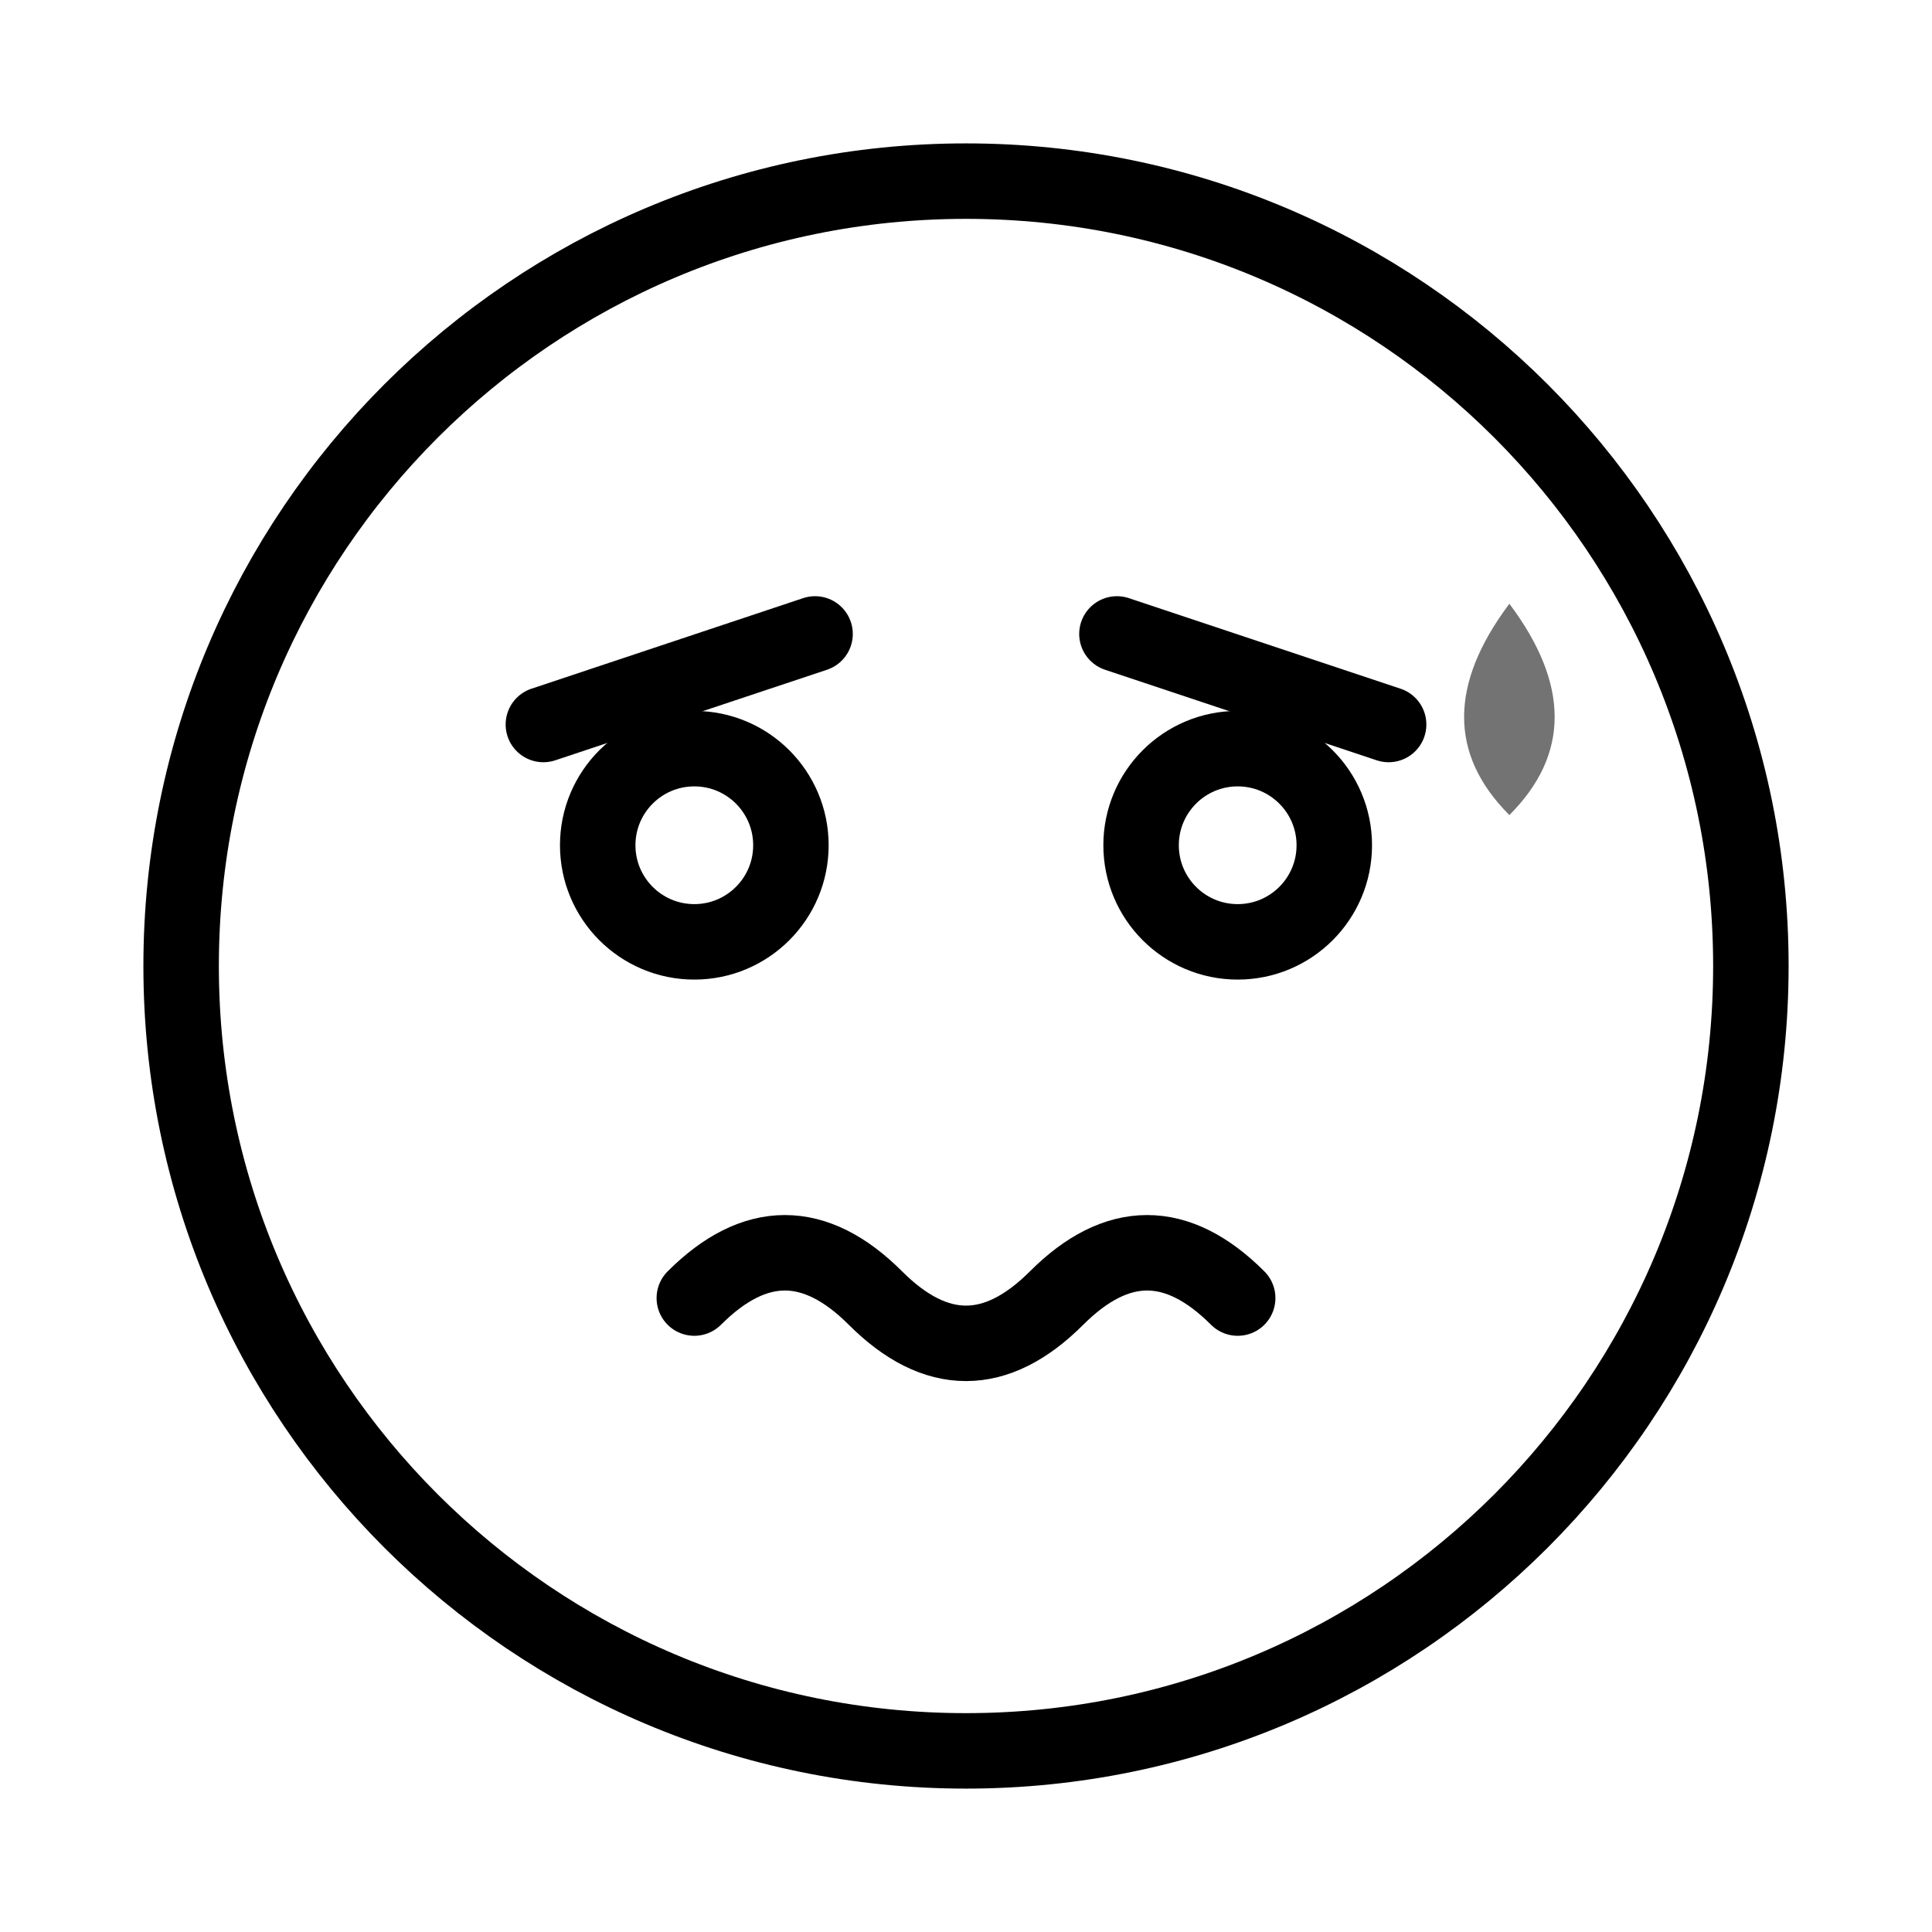
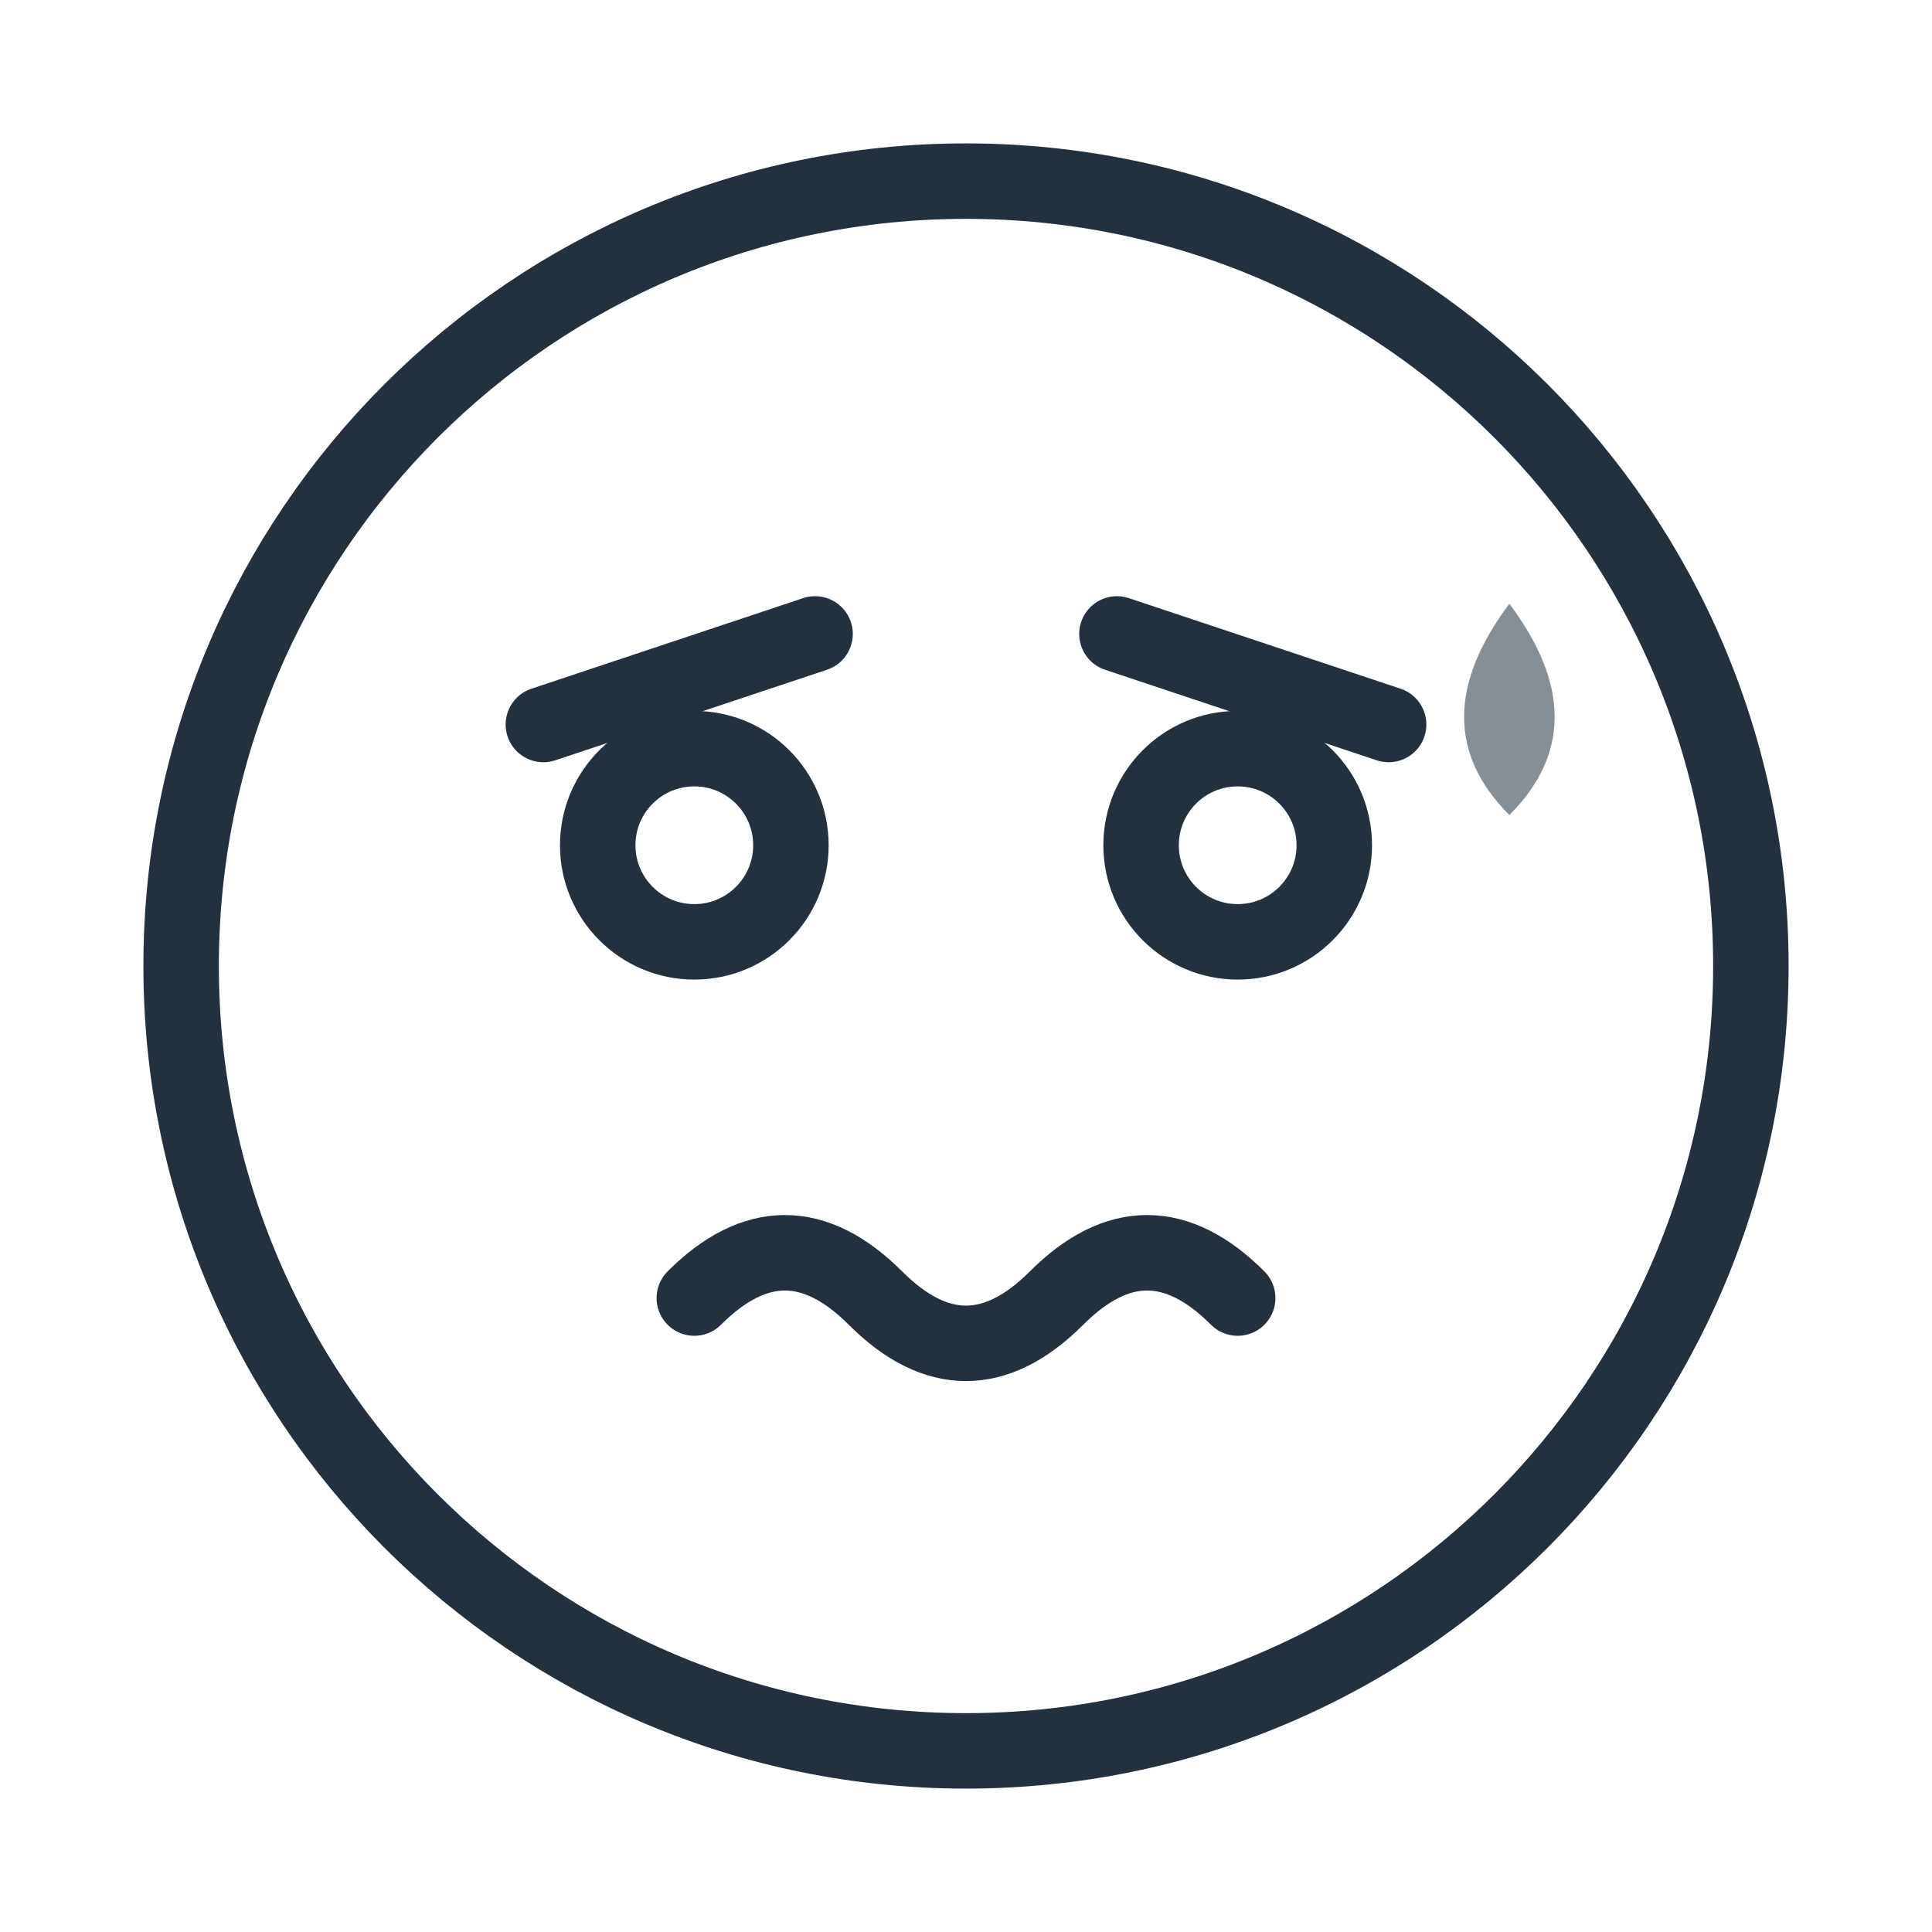
- <svg xmlns="http://www.w3.org/2000/svg" viewBox="0 0 64 64" width="64" height="64" fill="none" stroke="currentColor" stroke-width="2.5" stroke-linecap="round" stroke-linejoin="round" aria-hidden="true">
+ <svg xmlns="http://www.w3.org/2000/svg" viewBox="0 0 64 64" width="64" height="64" color="#23313F" fill="none" stroke="currentColor" stroke-width="2.5" stroke-linecap="round" stroke-linejoin="round" aria-hidden="true">
  <circle cx="32" cy="32" r="26" />
  <path d="M18 24l9-3" />
  <path d="M46 24l-9-3" />
  <circle cx="23" cy="28" r="3.2" />
  <circle cx="41" cy="28" r="3.2" />
  <path d="M23 43q3-3 6 0t6 0 6 0" />
  <path d="M50 20q3 4 0 7q-3-3 0-7z" fill="currentColor" stroke="none" opacity=".55" />
</svg>
